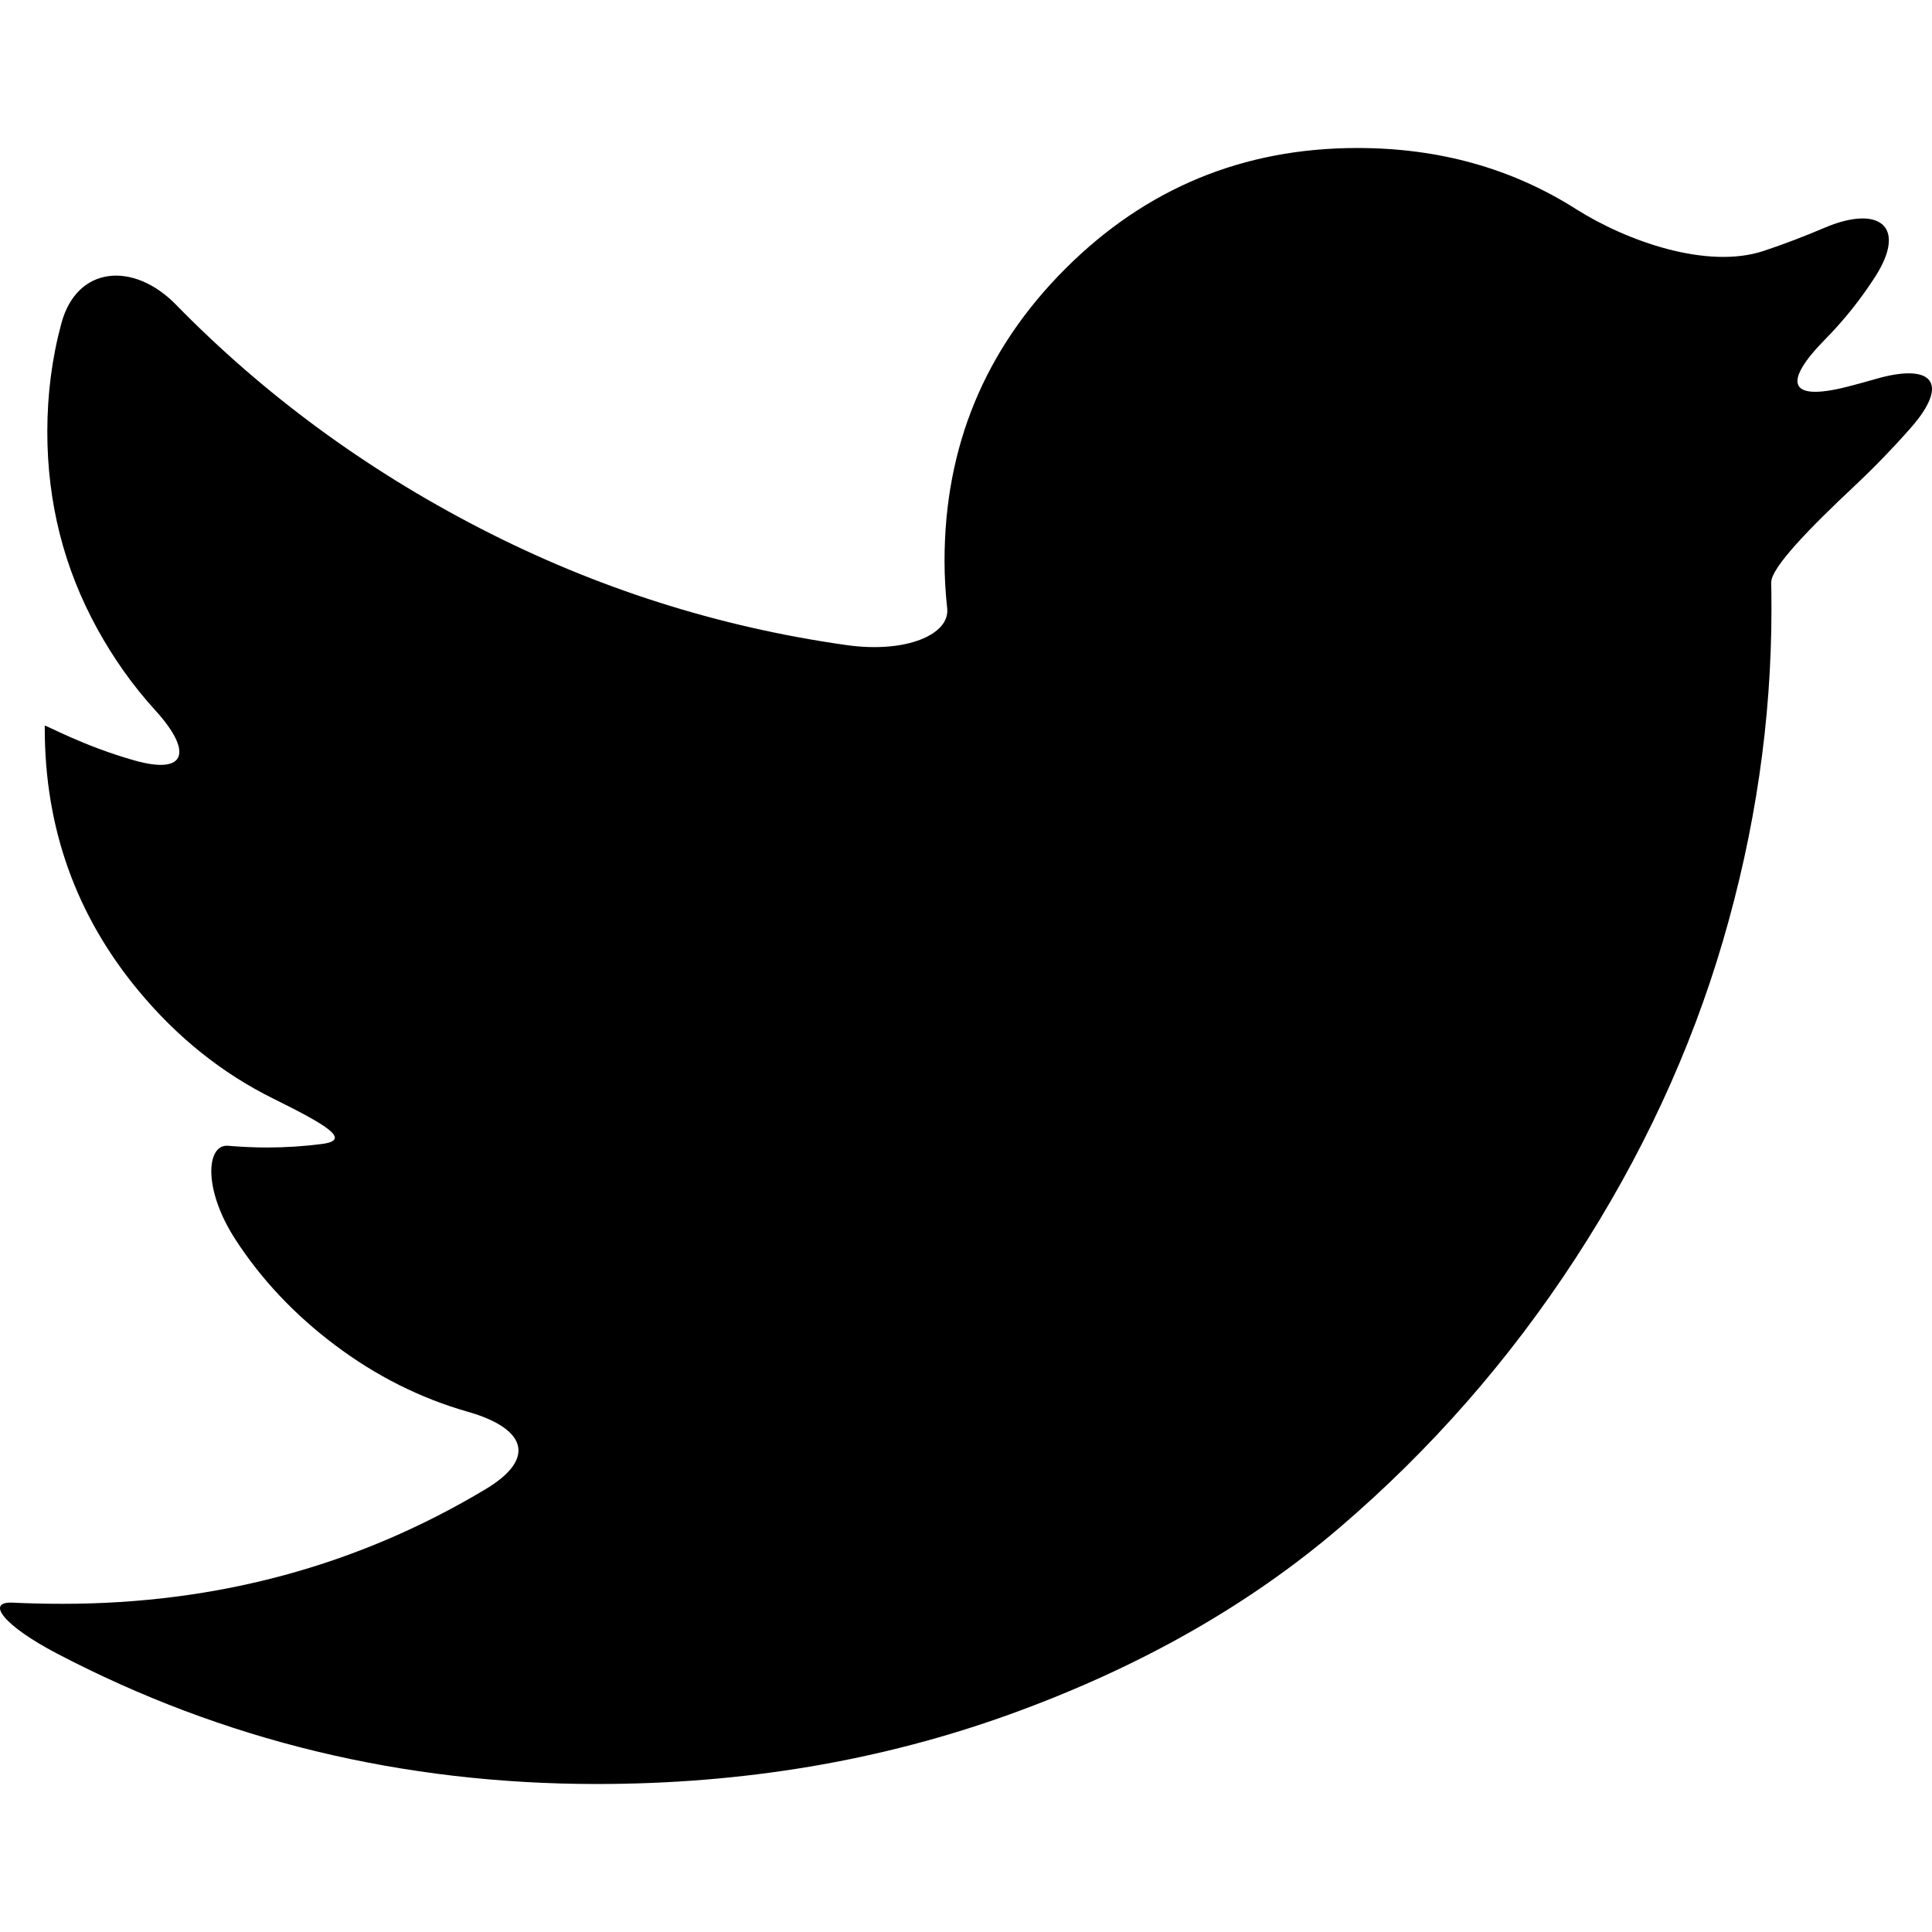
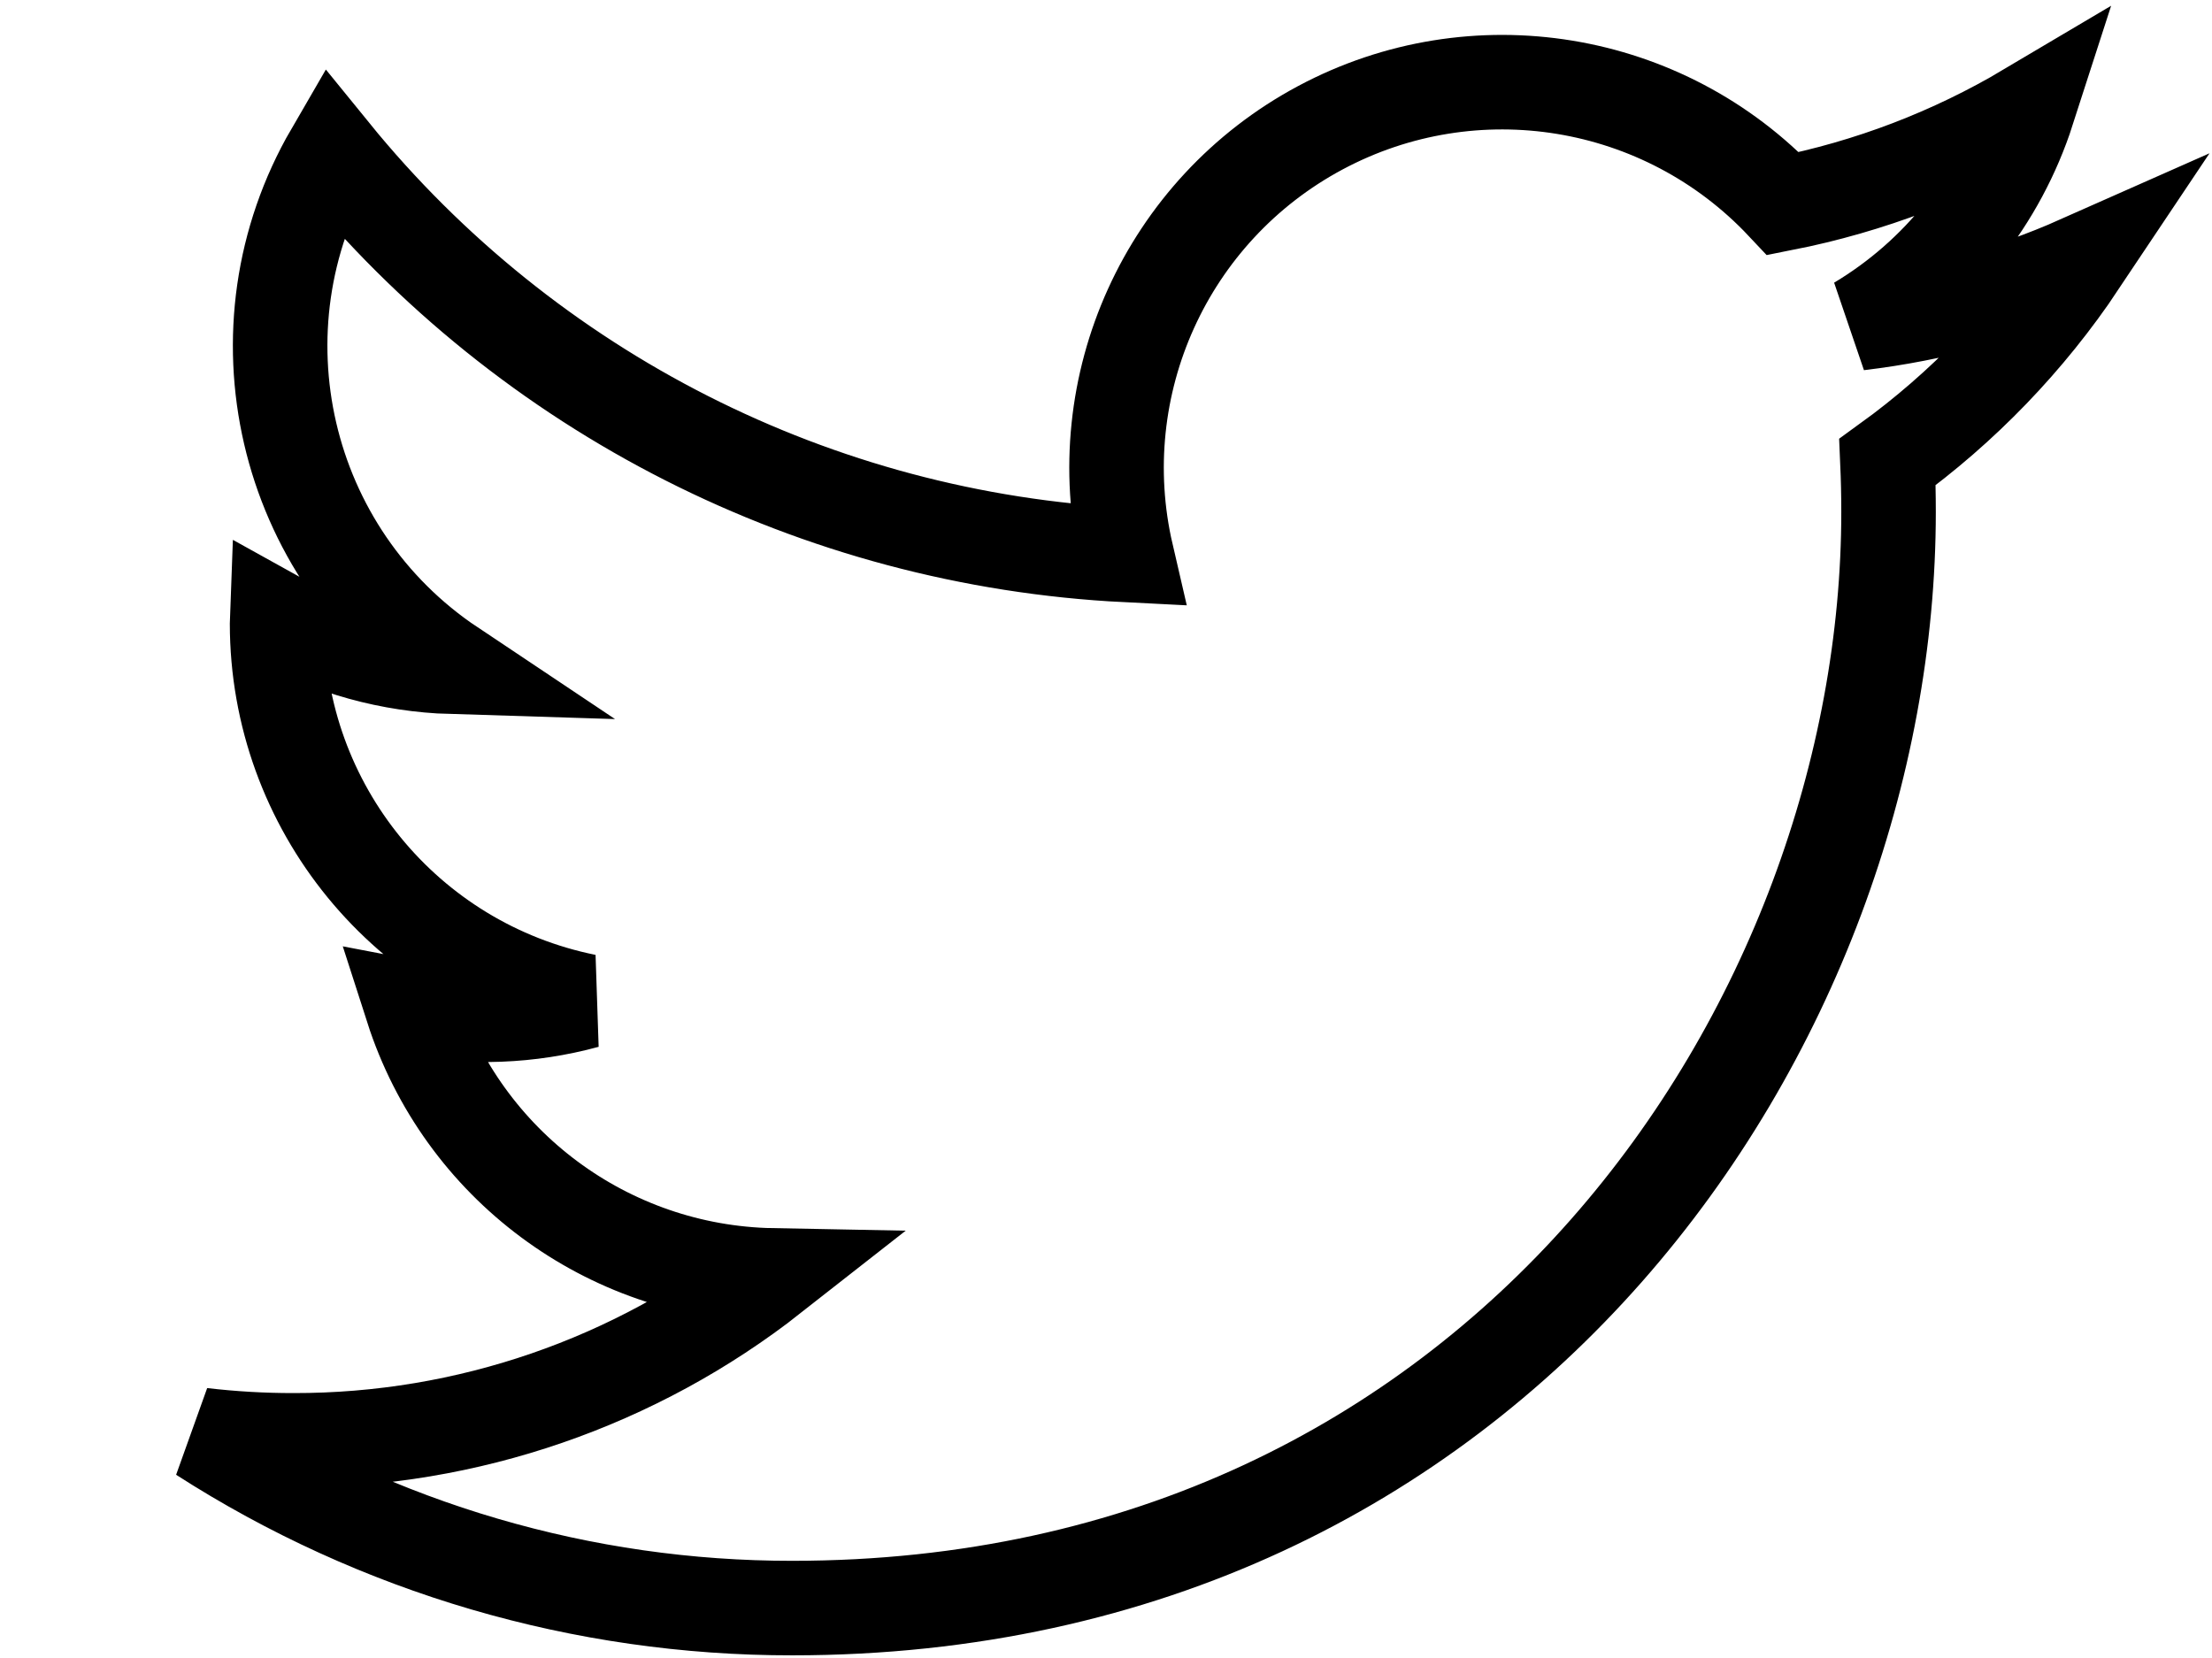
- <svg xmlns="http://www.w3.org/2000/svg" width="543.684" height="543.684">
-   <path d="M527.657 106.697a231.362 231.362 0 0 1-8.041 2.191c-16.384 4.137-17.89-1.322-6.028-13.366a109.306 109.306 0 0 0 14.082-17.607c9.137-14.217 1.212-20.417-14.333-13.776a224.853 224.853 0 0 1-16.897 6.432c-16.017 5.379-38.746-2.735-53.018-11.787-18.018-11.426-38.495-17.136-61.438-17.136-32.137 0-59.529 11.334-82.192 33.984-22.656 22.662-33.99 50.062-33.99 82.191 0 4.394.251 8.855.747 13.378.814 7.362-11.585 12.699-28.317 10.336-36.194-5.11-70.582-16.077-103.171-32.889-32.32-16.671-60.845-37.65-85.57-62.938-11.819-12.086-27.804-11.045-32.217 5.27-2.644 9.78-3.959 19.951-3.959 30.515 0 19.908 4.675 38.372 14.027 55.392 4.651 8.47 10.098 16.138 16.353 22.999 10.521 11.549 8.911 18.25-5.734 14.144-14.639-4.106-25.367-10.202-25.367-9.804v.722c0 28.048 8.807 52.693 26.432 73.911 10.857 13.072 23.47 23.17 37.834 30.282 15.147 7.503 22.203 11.688 13.733 12.784-5.11.661-10.251.991-15.422.991-3.5 0-7.172-.159-11.003-.483-6.059-.514-7.148 12.111 2.038 26.298 7.301 11.273 16.646 21.193 28.03 29.762 11.579 8.721 24.058 14.981 37.417 18.794 16.255 4.633 19.517 13.073 5.024 21.763-35.863 21.519-75.551 32.277-119.058 32.277-4.902 0-9.578-.11-14.045-.324-7.754-.373-2.552 6.456 12.417 14.296 46.775 24.499 97.43 36.738 151.972 36.738 41.237 0 79.964-6.529 116.176-19.596 36.199-13.066 67.136-30.576 92.791-52.516 25.655-21.94 47.779-47.173 66.365-75.711 18.581-28.537 32.424-58.33 41.543-89.376 9.106-31.053 13.666-62.167 13.666-93.342 0-2.809-.024-5.331-.067-7.552-.086-4.174 10.955-15.472 23.28-27.032a242.397 242.397 0 0 0 15.937-16.444c11.179-12.688 6.228-18.502-9.997-13.771z" />
+ <svg xmlns="http://www.w3.org/2000/svg" width="351" height="263">
+   <path d="M299.675 81.23c0-2.645-.058-5.28-.173-7.902A124.324 124.324 0 0 0 330 41.668a121.911 121.911 0 0 1-35.11 9.625 61.353 61.353 0 0 0 26.885-33.817 122.611 122.611 0 0 1-38.824 14.84c-18.95-20.153-49.063-25.087-73.453-12.035-24.39 13.053-36.99 40.845-30.734 67.792a173.59 173.59 0 0 1-126.026-63.88c-16.228 27.938-7.94 63.679 18.93 81.623a60.691 60.691 0 0 1-27.69-7.647c-.01.257-.01.507-.01.781.006 29.105 20.522 54.173 49.051 59.934a61.04 61.04 0 0 1-27.613 1.05c8.005 24.907 30.957 41.972 57.115 42.465a122.654 122.654 0 0 1-75.937 26.17c-4.874.005-9.743-.278-14.584-.846a173.072 173.072 0 0 0 93.722 27.464c112.457 0 173.953-93.168 173.953-173.956z" stroke="#000" stroke-width="15" fill="none" fill-rule="evenodd" />
</svg>
